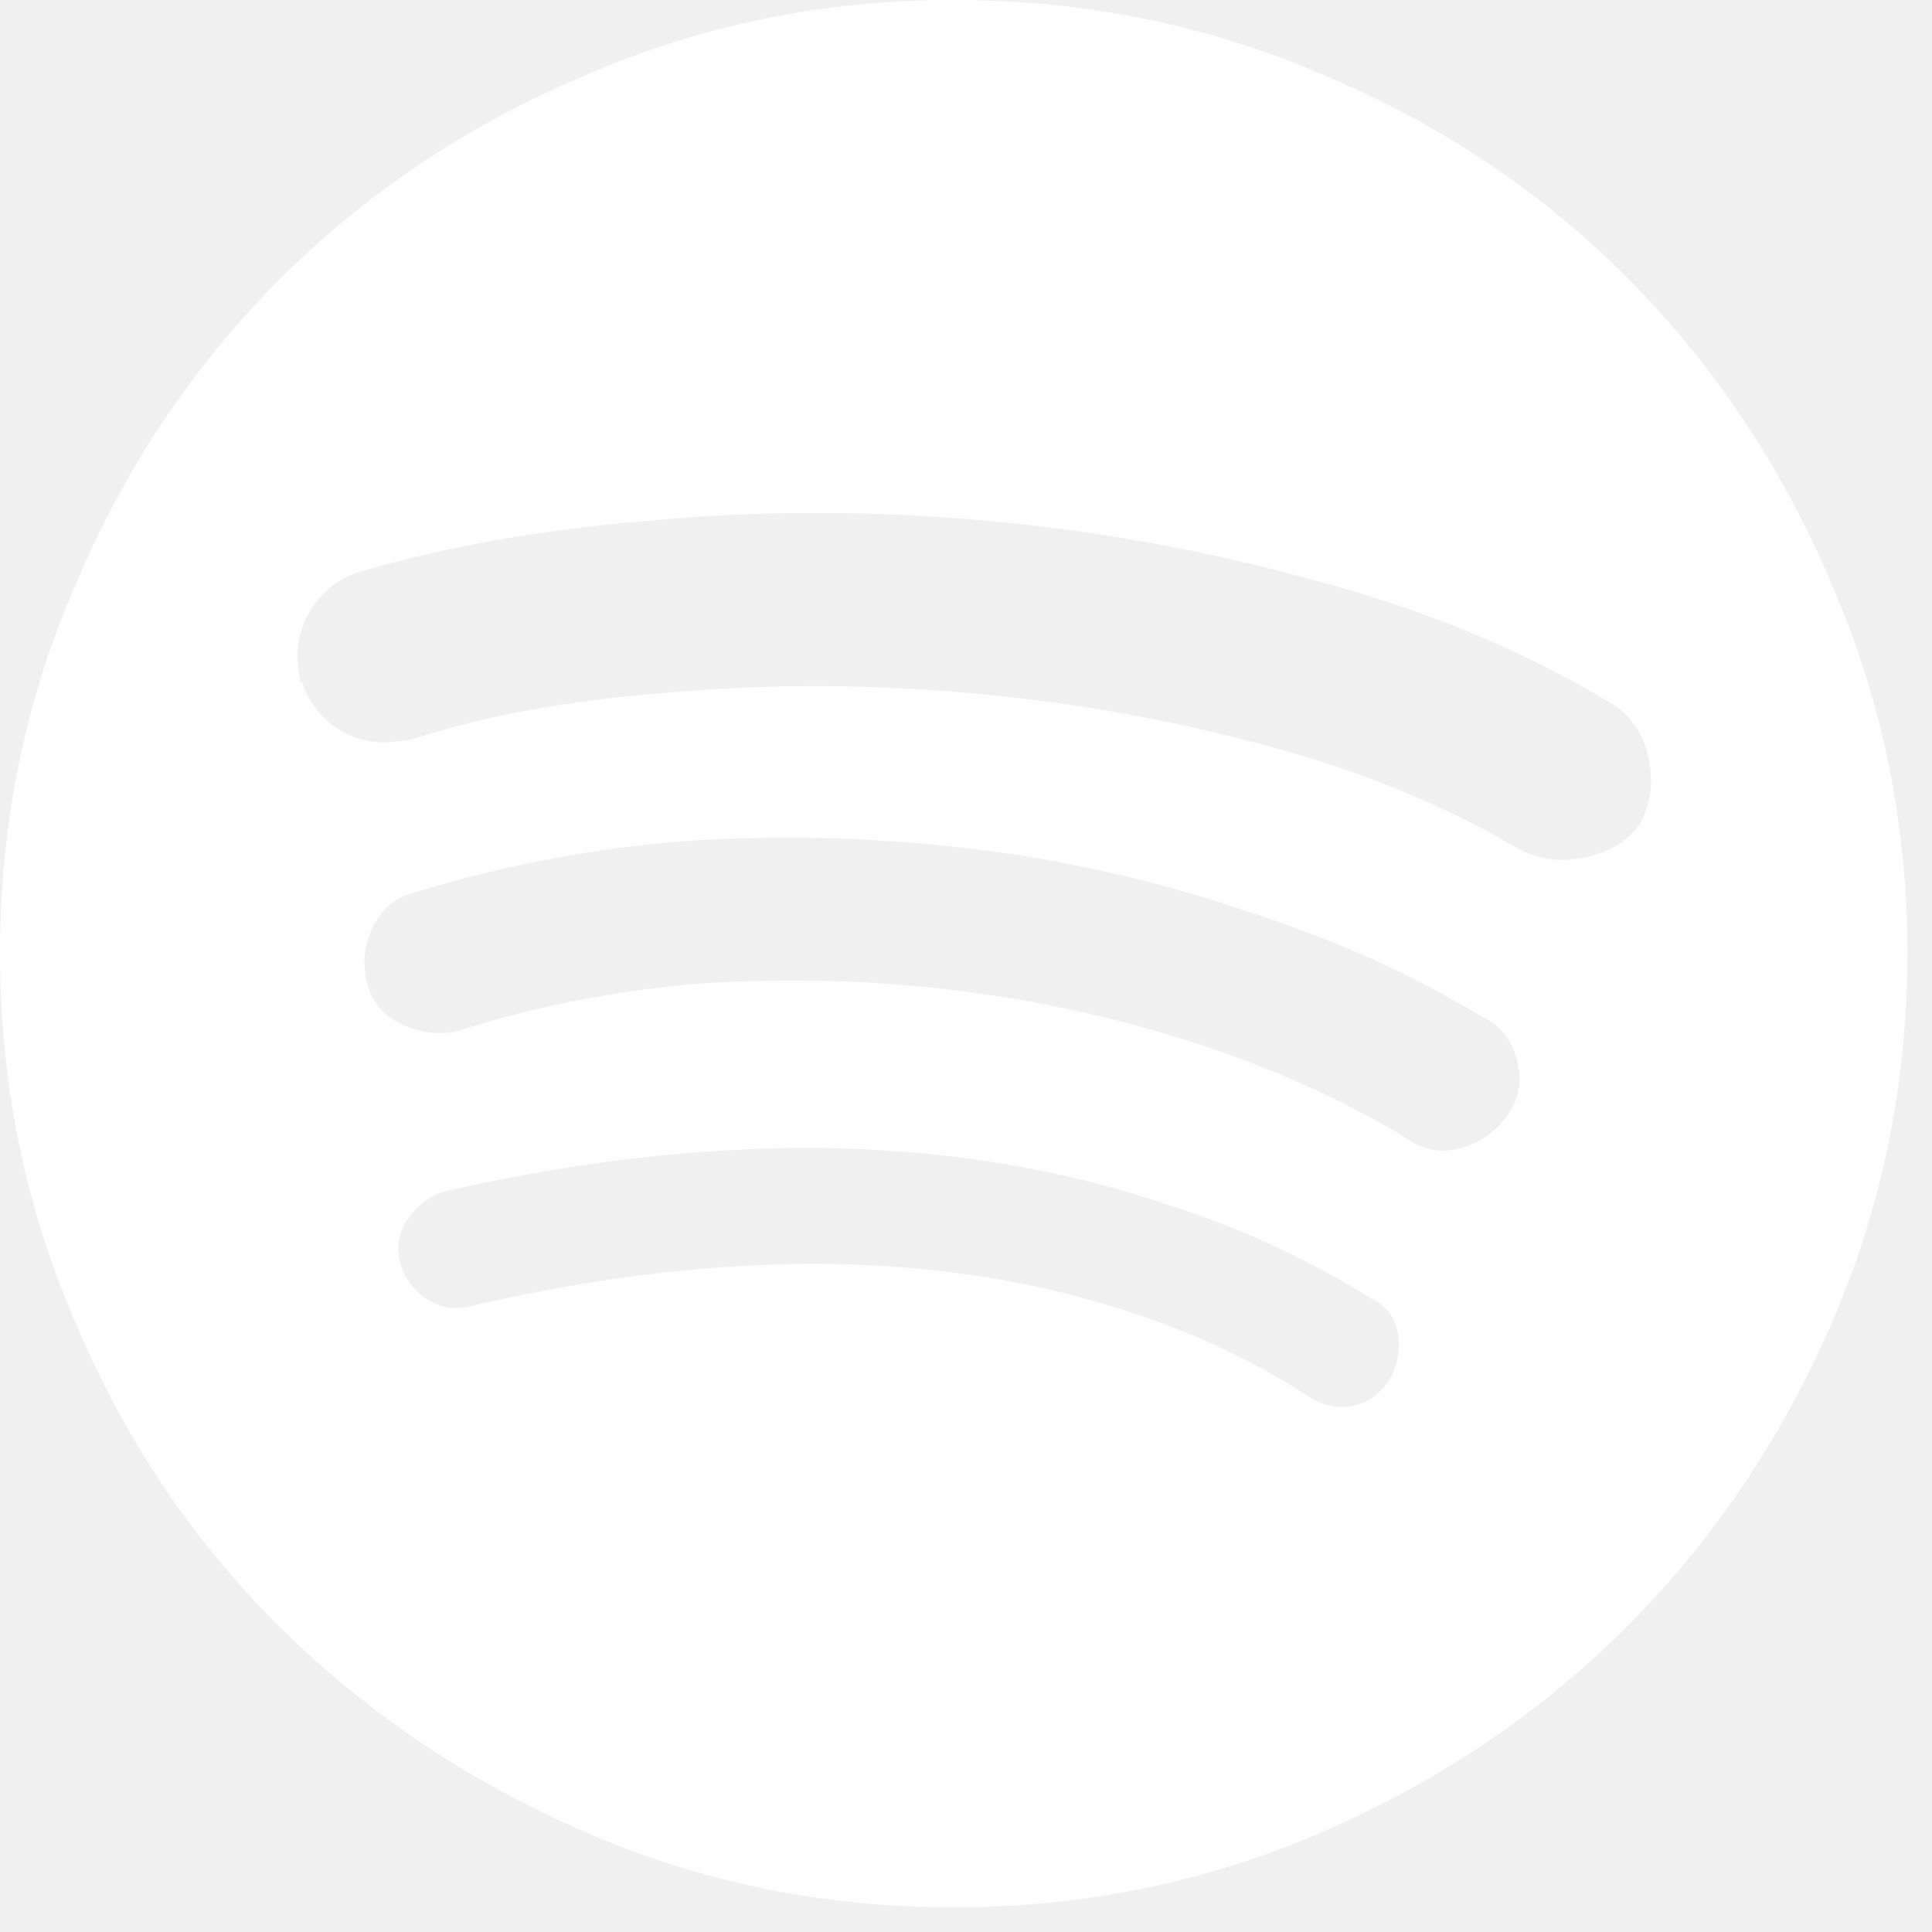
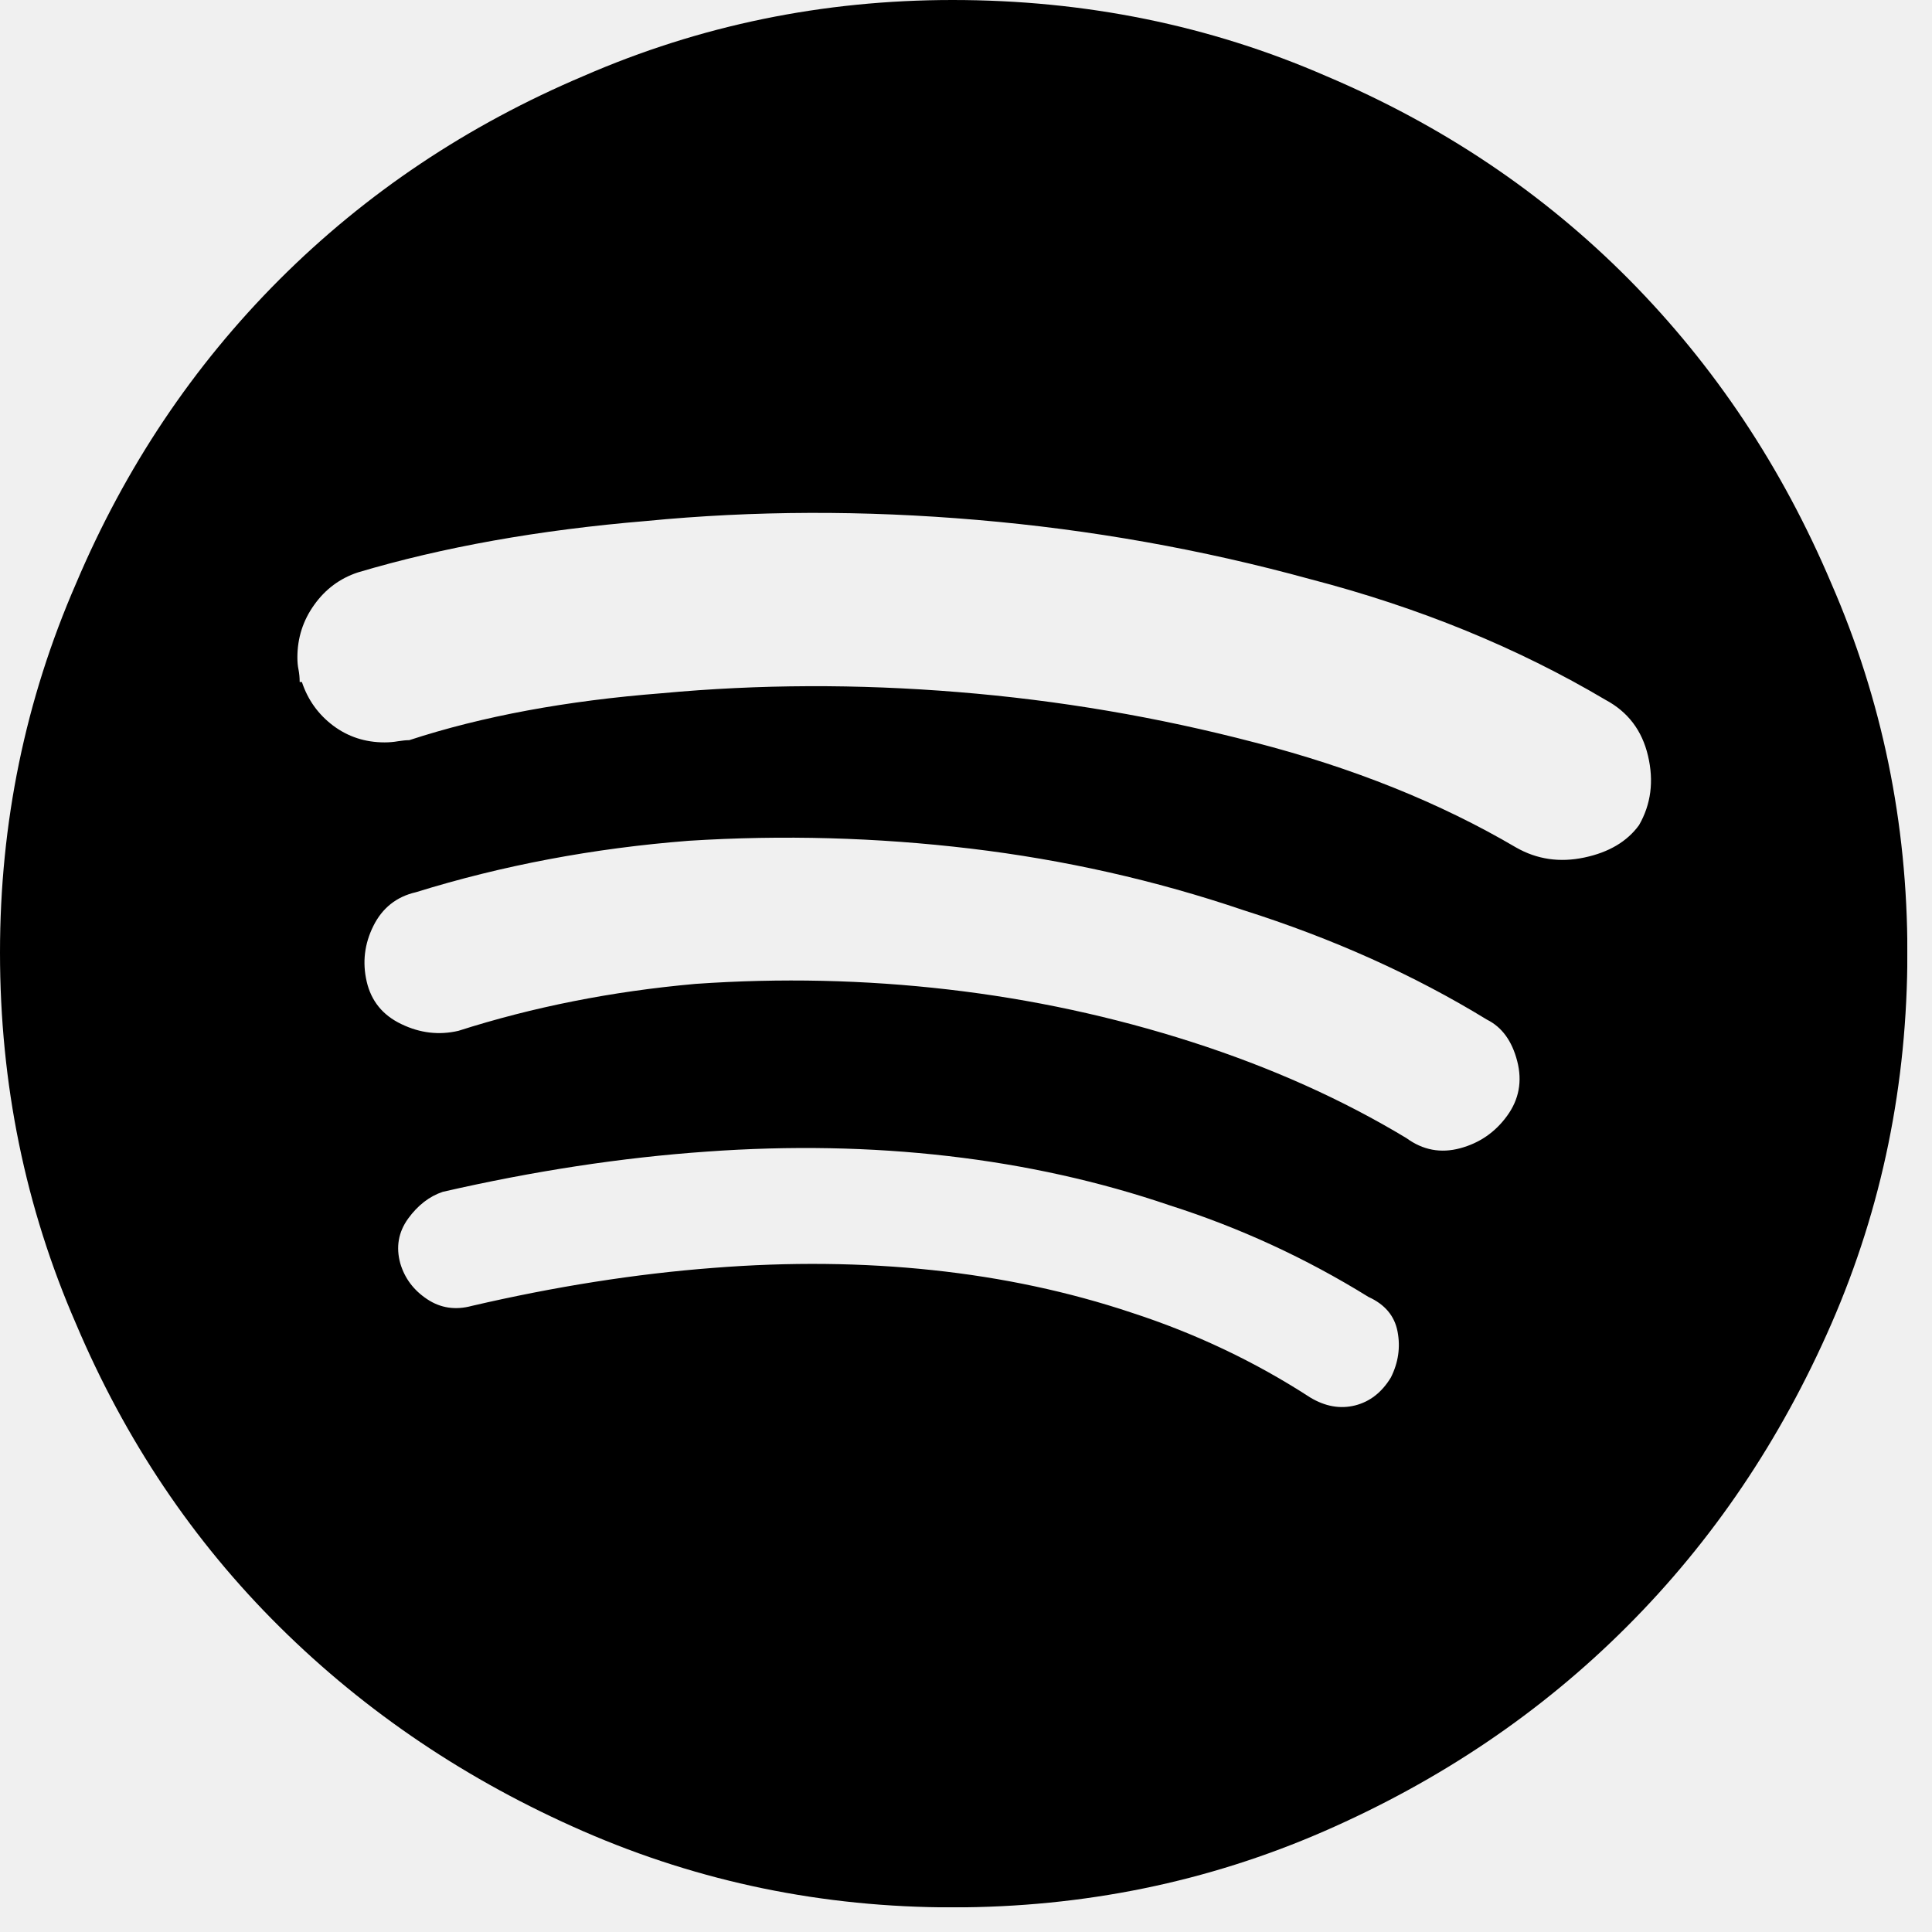
<svg xmlns="http://www.w3.org/2000/svg" width="27" height="27" viewBox="0 0 27 27" fill="none">
-   <g clip-path="url(#clip0_115_6384)">
-     <path d="M13.312 0C11.5 0 9.781 0.354 8.156 1.062C6.531 1.75 5.115 2.698 3.906 3.906C2.698 5.115 1.75 6.531 1.062 8.156C0.354 9.781 0 11.5 0 13.312C0 15.146 0.354 16.875 1.062 18.5C1.75 20.125 2.698 21.537 3.906 22.734C5.115 23.932 6.531 24.885 8.156 25.594C9.781 26.302 11.5 26.656 13.312 26.656C15.146 26.656 16.875 26.302 18.5 25.594C20.125 24.885 21.537 23.932 22.734 22.734C23.932 21.537 24.885 20.125 25.594 18.5C26.302 16.875 26.656 15.146 26.656 13.312C26.656 11.5 26.302 9.781 25.594 8.156C24.906 6.531 23.963 5.115 22.766 3.906C21.568 2.698 20.156 1.75 18.531 1.062C16.906 0.354 15.167 0 13.312 0ZM19.438 19.25C19.312 19.458 19.146 19.588 18.938 19.641C18.729 19.693 18.521 19.656 18.312 19.531C17.542 19.031 16.708 18.635 15.812 18.344C14.938 18.052 14.01 17.854 13.031 17.75C12.052 17.646 11.031 17.635 9.969 17.719C8.885 17.802 7.76 17.979 6.594 18.25C6.365 18.312 6.156 18.281 5.969 18.156C5.781 18.031 5.656 17.865 5.594 17.656C5.531 17.427 5.568 17.219 5.703 17.031C5.839 16.844 6 16.719 6.188 16.656C7.458 16.365 8.687 16.177 9.875 16.094C11.042 16.01 12.167 16.031 13.25 16.156C14.333 16.281 15.365 16.51 16.344 16.844C17.323 17.156 18.25 17.583 19.125 18.125C19.354 18.229 19.49 18.391 19.531 18.609C19.573 18.828 19.542 19.042 19.438 19.25ZM21.062 15.594C20.896 15.823 20.677 15.974 20.406 16.047C20.135 16.12 19.885 16.073 19.656 15.906C18.76 15.365 17.76 14.917 16.656 14.562C15.552 14.208 14.417 13.963 13.25 13.828C12.083 13.693 10.906 13.667 9.719 13.75C8.552 13.854 7.448 14.073 6.406 14.406C6.135 14.469 5.87 14.438 5.609 14.312C5.349 14.188 5.188 13.99 5.125 13.719C5.062 13.448 5.094 13.188 5.219 12.938C5.344 12.688 5.542 12.531 5.812 12.469C7.021 12.094 8.292 11.854 9.625 11.75C10.938 11.667 12.25 11.703 13.562 11.859C14.875 12.016 16.146 12.302 17.375 12.719C18.625 13.115 19.76 13.625 20.781 14.25C20.99 14.354 21.13 14.547 21.203 14.828C21.276 15.109 21.229 15.365 21.062 15.594ZM21.188 11.844C20.125 11.219 18.906 10.729 17.531 10.375C16.177 10.021 14.797 9.786 13.391 9.672C11.984 9.557 10.604 9.562 9.25 9.688C7.917 9.792 6.74 10.01 5.719 10.344C5.677 10.344 5.625 10.349 5.562 10.359C5.5 10.37 5.438 10.375 5.375 10.375C5.104 10.375 4.865 10.297 4.656 10.141C4.448 9.984 4.302 9.781 4.219 9.531H4.188C4.188 9.469 4.182 9.411 4.172 9.359C4.161 9.307 4.156 9.25 4.156 9.188C4.156 8.917 4.234 8.672 4.391 8.453C4.547 8.234 4.75 8.083 5 8C6.188 7.646 7.531 7.406 9.031 7.281C10.531 7.135 12.073 7.13 13.656 7.266C15.24 7.401 16.792 7.677 18.312 8.094C19.833 8.49 21.208 9.052 22.438 9.781C22.75 9.948 22.948 10.208 23.031 10.562C23.115 10.917 23.073 11.24 22.906 11.531C22.74 11.76 22.484 11.912 22.141 11.984C21.797 12.057 21.479 12.01 21.188 11.844Z" fill="white" />
+   <g clip-path="url(#clip0_222_3407)">
+     <mask id="mask0_222_3407" style="mask-type:luminance" maskUnits="userSpaceOnUse" x="0" y="0" width="27" height="27">
+       <path d="M26.656 0H0V26.656H26.656V0Z" fill="white" />
+     </mask>
+     <g mask="url(#mask0_222_3407)">
+       <path d="M13.312 0C11.5 0 9.781 0.354 8.156 1.062C6.531 1.75 5.115 2.698 3.906 3.906C2.698 5.115 1.75 6.531 1.062 8.156C0.354 9.781 0 11.5 0 13.312C0 15.146 0.354 16.875 1.062 18.5C1.75 20.125 2.698 21.537 3.906 22.734C5.115 23.932 6.531 24.885 8.156 25.594C9.781 26.302 11.5 26.656 13.312 26.656C15.146 26.656 16.875 26.302 18.5 25.594C20.125 24.885 21.537 23.932 22.734 22.734C23.932 21.537 24.885 20.125 25.594 18.5C26.302 16.875 26.656 15.146 26.656 13.312C26.656 11.5 26.302 9.781 25.594 8.156C24.906 6.531 23.963 5.115 22.766 3.906C21.568 2.698 20.156 1.75 18.531 1.062C16.906 0.354 15.167 0 13.312 0ZM19.438 19.25C19.312 19.458 19.146 19.588 18.938 19.641C18.729 19.693 18.521 19.656 18.312 19.531C17.542 19.031 16.708 18.635 15.812 18.344C14.938 18.052 14.01 17.854 13.031 17.75C12.052 17.646 11.031 17.635 9.969 17.719C8.885 17.802 7.76 17.979 6.594 18.25C6.365 18.312 6.156 18.281 5.969 18.156C5.781 18.031 5.656 17.865 5.594 17.656C5.531 17.427 5.568 17.219 5.703 17.031C5.839 16.844 6 16.719 6.188 16.656C7.458 16.365 8.687 16.177 9.875 16.094C11.042 16.01 12.167 16.031 13.25 16.156C14.333 16.281 15.365 16.51 16.344 16.844C17.323 17.156 18.25 17.583 19.125 18.125C19.354 18.229 19.49 18.391 19.531 18.609C19.573 18.828 19.542 19.042 19.438 19.25ZM21.062 15.594C20.896 15.823 20.677 15.974 20.406 16.047C20.135 16.12 19.885 16.073 19.656 15.906C18.76 15.365 17.76 14.917 16.656 14.562C15.552 14.208 14.417 13.963 13.25 13.828C12.083 13.693 10.906 13.667 9.719 13.75C8.552 13.854 7.448 14.073 6.406 14.406C6.135 14.469 5.87 14.438 5.609 14.312C5.349 14.188 5.188 13.99 5.125 13.719C5.062 13.448 5.094 13.188 5.219 12.938C5.344 12.688 5.542 12.531 5.812 12.469C7.021 12.094 8.292 11.854 9.625 11.75C10.938 11.667 12.25 11.703 13.562 11.859C14.875 12.016 16.146 12.302 17.375 12.719C18.625 13.115 19.76 13.625 20.781 14.25C20.99 14.354 21.13 14.547 21.203 14.828C21.276 15.109 21.229 15.365 21.062 15.594ZM21.188 11.844C20.125 11.219 18.906 10.729 17.531 10.375C16.177 10.021 14.797 9.786 13.391 9.672C11.984 9.557 10.604 9.562 9.25 9.688C7.917 9.792 6.74 10.01 5.719 10.344C5.677 10.344 5.625 10.349 5.562 10.359C5.5 10.37 5.438 10.375 5.375 10.375C5.104 10.375 4.865 10.297 4.656 10.141C4.448 9.984 4.302 9.781 4.219 9.531H4.188C4.188 9.469 4.182 9.411 4.172 9.359C4.161 9.307 4.156 9.25 4.156 9.188C4.156 8.917 4.234 8.672 4.391 8.453C4.547 8.234 4.75 8.083 5 8C6.188 7.646 7.531 7.406 9.031 7.281C10.531 7.135 12.073 7.13 13.656 7.266C15.24 7.401 16.792 7.677 18.312 8.094C19.833 8.49 21.208 9.052 22.438 9.781C22.75 9.948 22.948 10.208 23.031 10.562C23.115 10.917 23.073 11.24 22.906 11.531C22.74 11.76 22.484 11.912 22.141 11.984C21.797 12.057 21.479 12.01 21.188 11.844Z" fill="black" />
+     </g>
  </g>
  <defs>
-     <clipPath id="clip0_115_6384">
-       <rect width="26.656" height="26.656" fill="white" />
+     <clipPath id="clip0_222_3407">
+       <rect width="27" height="27" fill="white" />
    </clipPath>
  </defs>
</svg>
